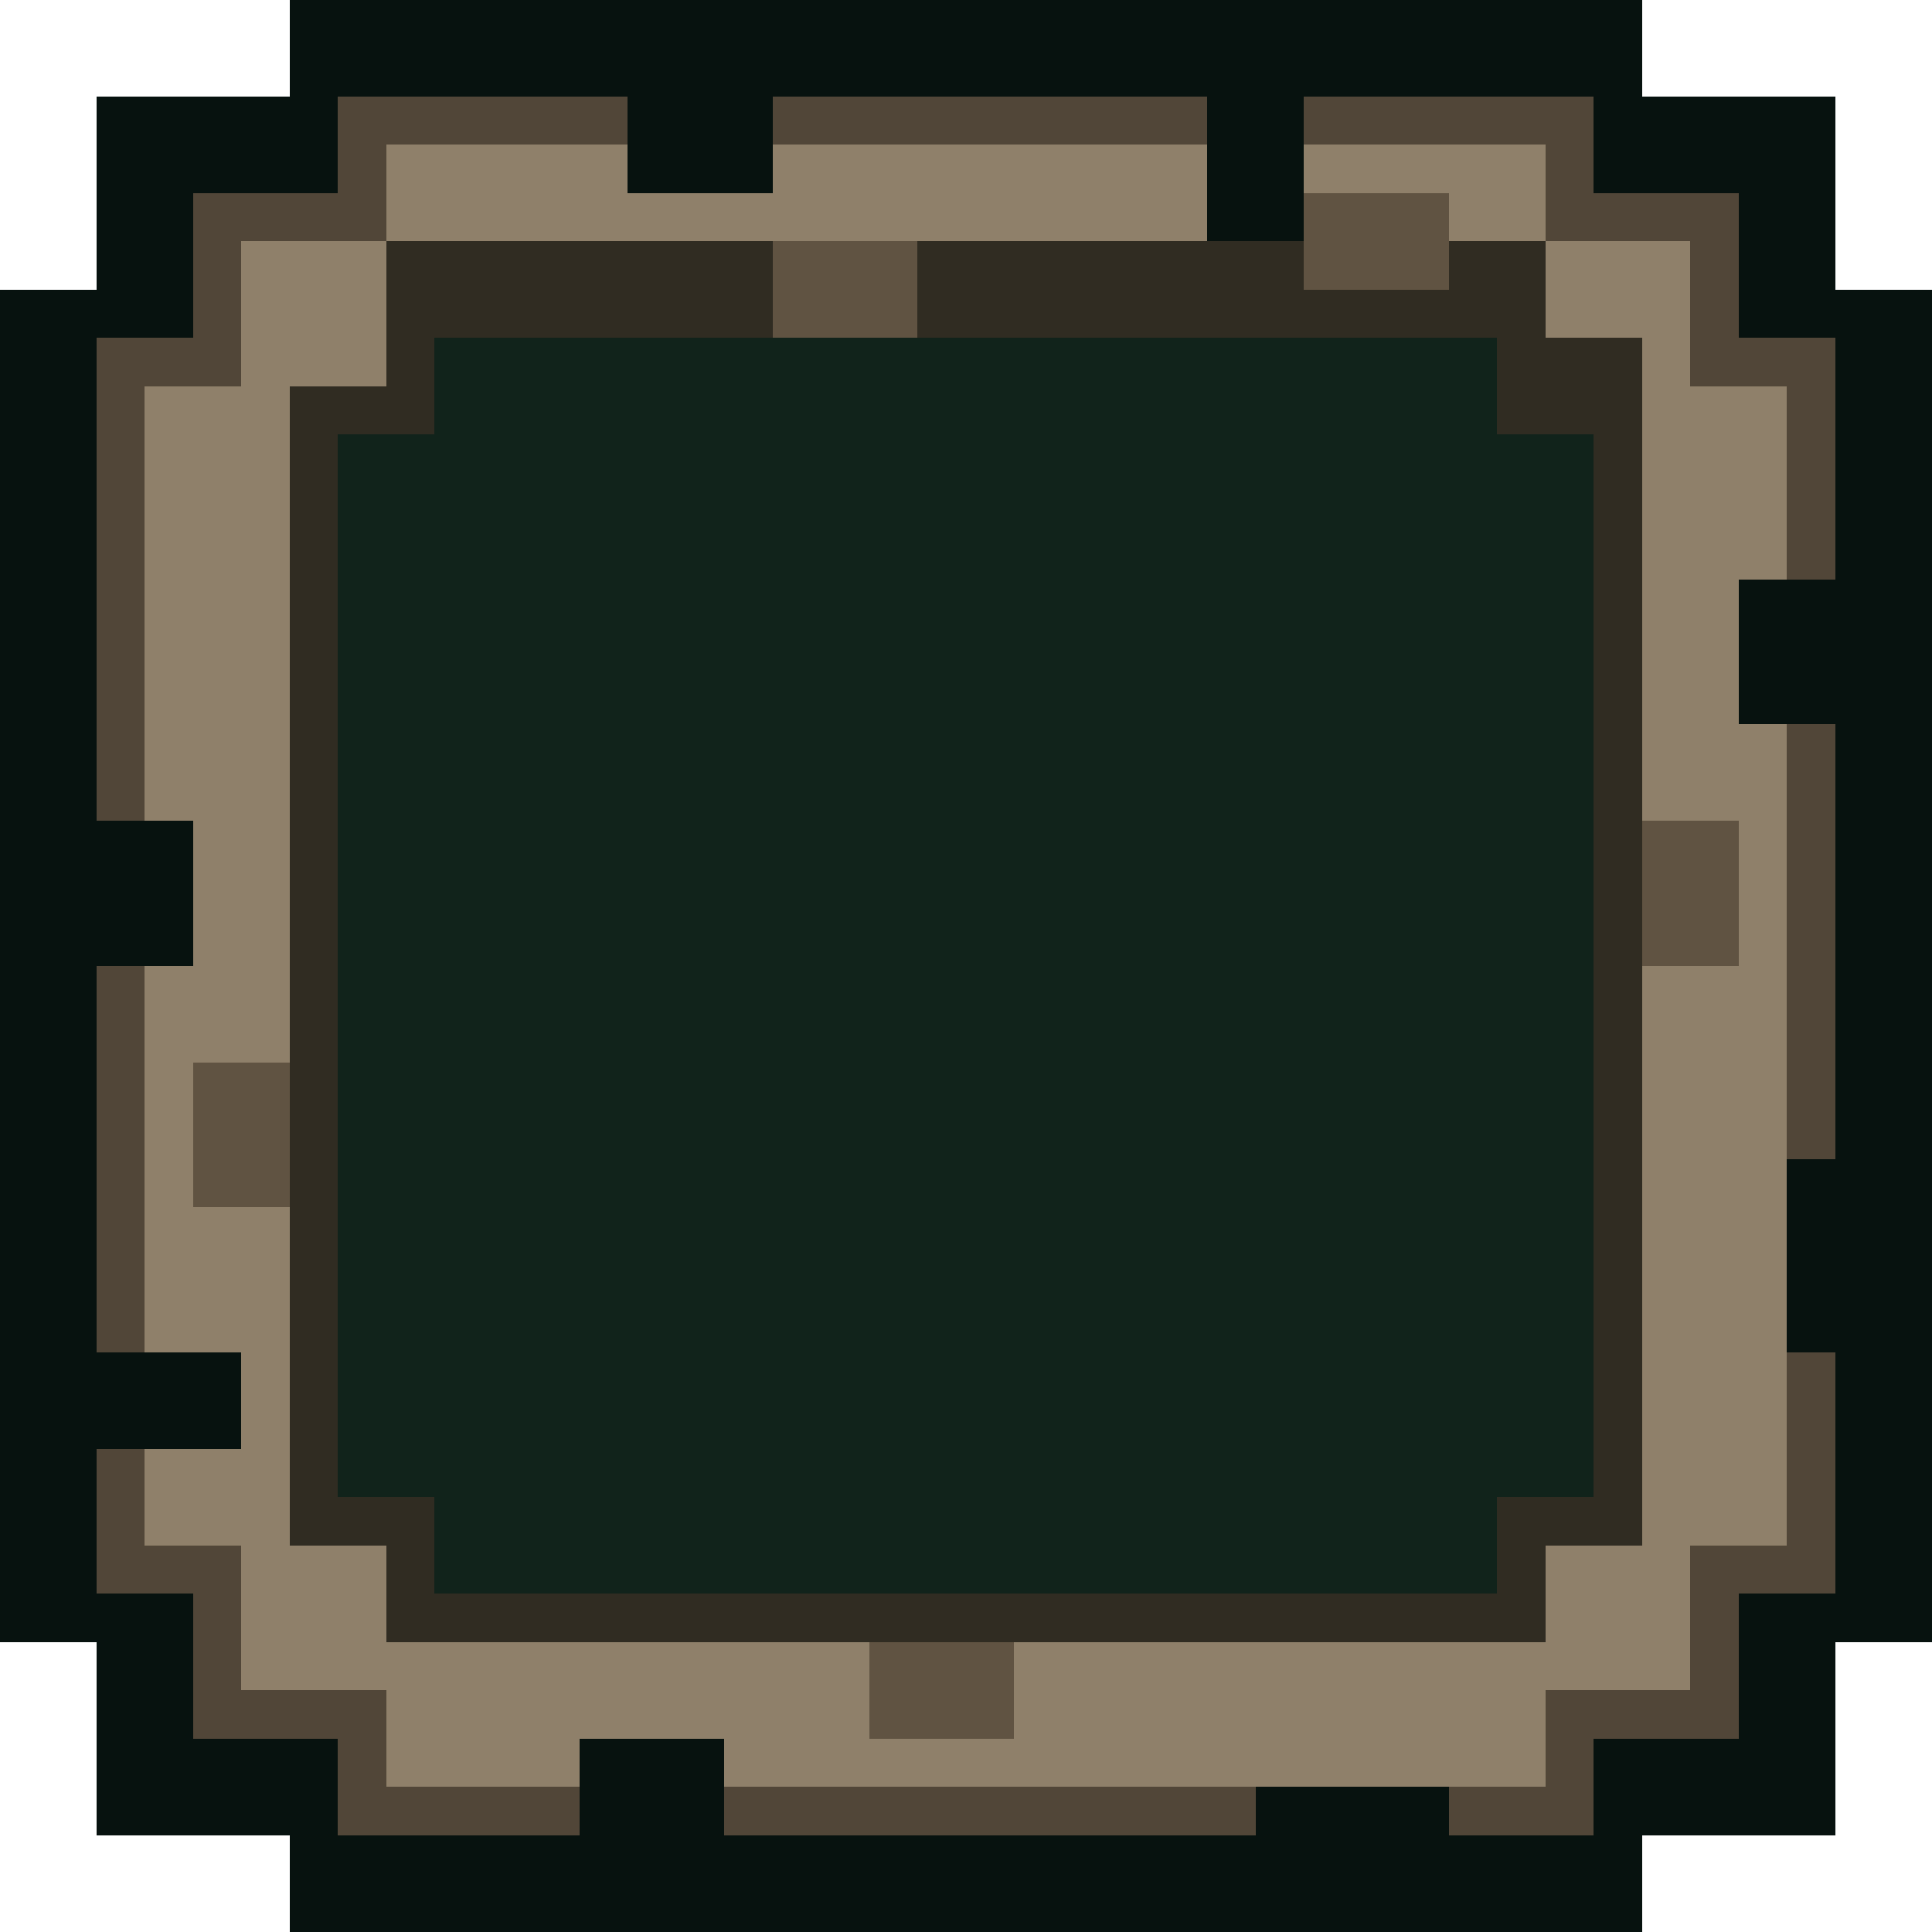
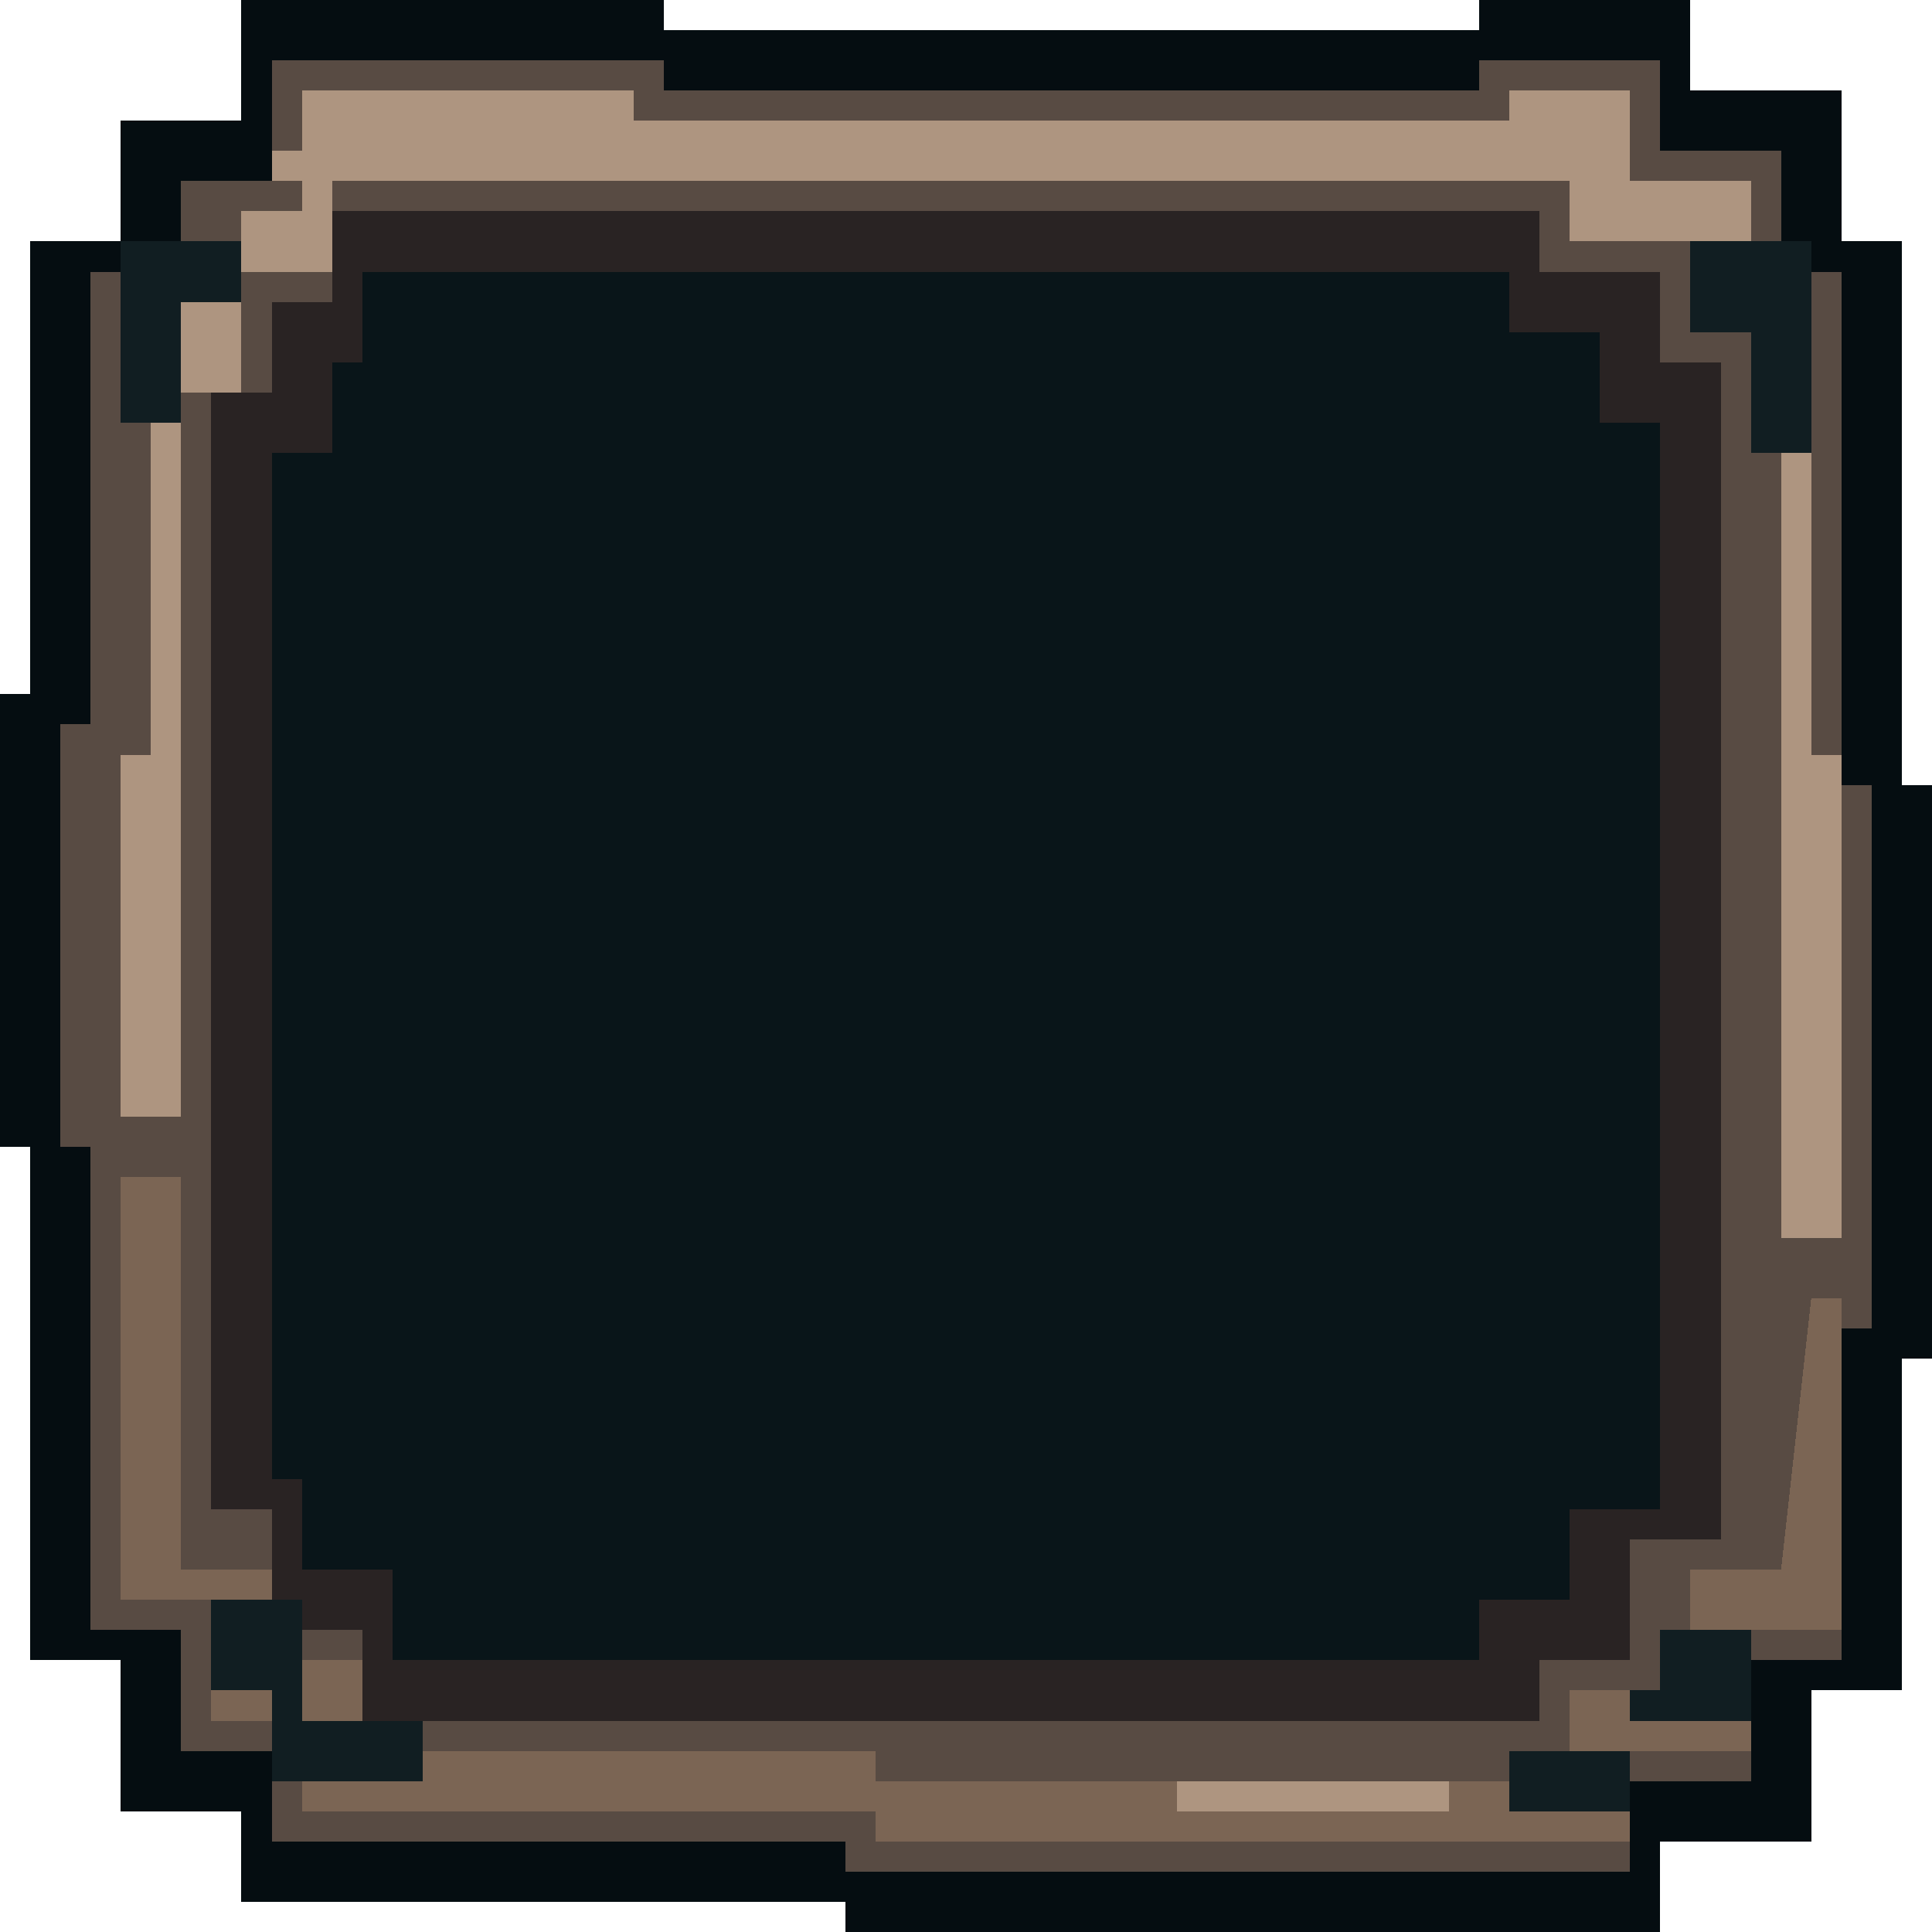
- <svg xmlns="http://www.w3.org/2000/svg" width="40" height="40" viewBox="0 0 40 40" shape-rendering="crispEdges">
-   <path fill="#07120f" d="M6 0h28v2h4v4h2v28h-2v4h-4v2H6v-2H2v-4H0V6h2V2h4z" />
-   <path fill="#514638" d="M7 2h26v2h3v3h2v26h-2v3h-3v2H7v-2H4v-3H2V7h2V4h3z" />
-   <path fill="#8f806a" d="M8 3h24v2h3v3h2v24h-2v3h-3v2H8v-2H5v-3H3V8h2V5h3z" />
-   <path fill="#302c22" d="M8 5h24v2h2v25h-2v2H8v-2H6V8h2z" />
-   <path fill="#11231b" d="M9 7h22v2h2v22h-2v2H9v-2H7V9h2z" />
-   <path fill="#07120f" d="M13 0h3v4h-3zM25 2h2v3h-2zM0 17h4v3H0zM2 28h3v2H2zM36 12h4v3h-4zM37 24h3v4h-3zM12 36h3v4h-3zM26 37h4v3h-4z" />
-   <path fill="#605342" d="M16 5h3v2h-3zM27 4h3v2h-3zM4 22h2v3H4zM34 17h2v3h-2zM18 34h3v2h-3z" />
+ <svg xmlns="http://www.w3.org/2000/svg" width="64" height="64" viewBox="0 0 64 64" shape-rendering="crispEdges">
+   <path fill="#050d11" d="M8 0h14v1h27V0h7v3h5v5h2v18h1v19h-1v11h-3v5h-5v3H28v-1H8v-3H4v-5H1V38H0V23h1V8h3V4h4z" />
+   <path fill="#584b43" d="M9 2h13v1h27V2h6v3h4v4h2v17h1v18h-1v11h-3v4h-4v3H28v-1H9v-3H6v-4H3V38H2V24h1V9h3V6h3z" />
+   <path fill="#ae9580" d="M10 3h11v1h29V3h4v3h4v4h2v15h1v16h-2V11h-3V8h-4V6H11v3H8v4H6v24H4V25h1V10h3V7h2z" />
+   <path fill="#7b6554" d="M60 43h1v11h-3v4h-4v3H29v-1H10v-3H7v-4H4V39h2v13h3v3h3v3h17v1h23v-3h4v-4h3z" />
+   <path fill="#292323" d="M11 7h40v2h4v3h2v39h-3v4h-3v2H12v-3H9v-4H7V13h2V10h2z" />
+   <path fill="#091519" d="M12 9h38v2h3v3h2v36h-3v3h-3v2H13v-3h-3v-3H9V15h2v-3h1z" />
+   <path fill="#111e22" d="M4 8h4v2H6v4H4zm52 0h4v7h-2v-4h-2zM7 53h3v4h4v2H9v-3H7zM55 54h3v3h-4v3h-4v-2h4v-2h1z" />
+   <path fill="#ae9580" d="M9 5h6v1H9zM59 17h1v7h-1zM39 59h9v1h-9z" />
</svg>
